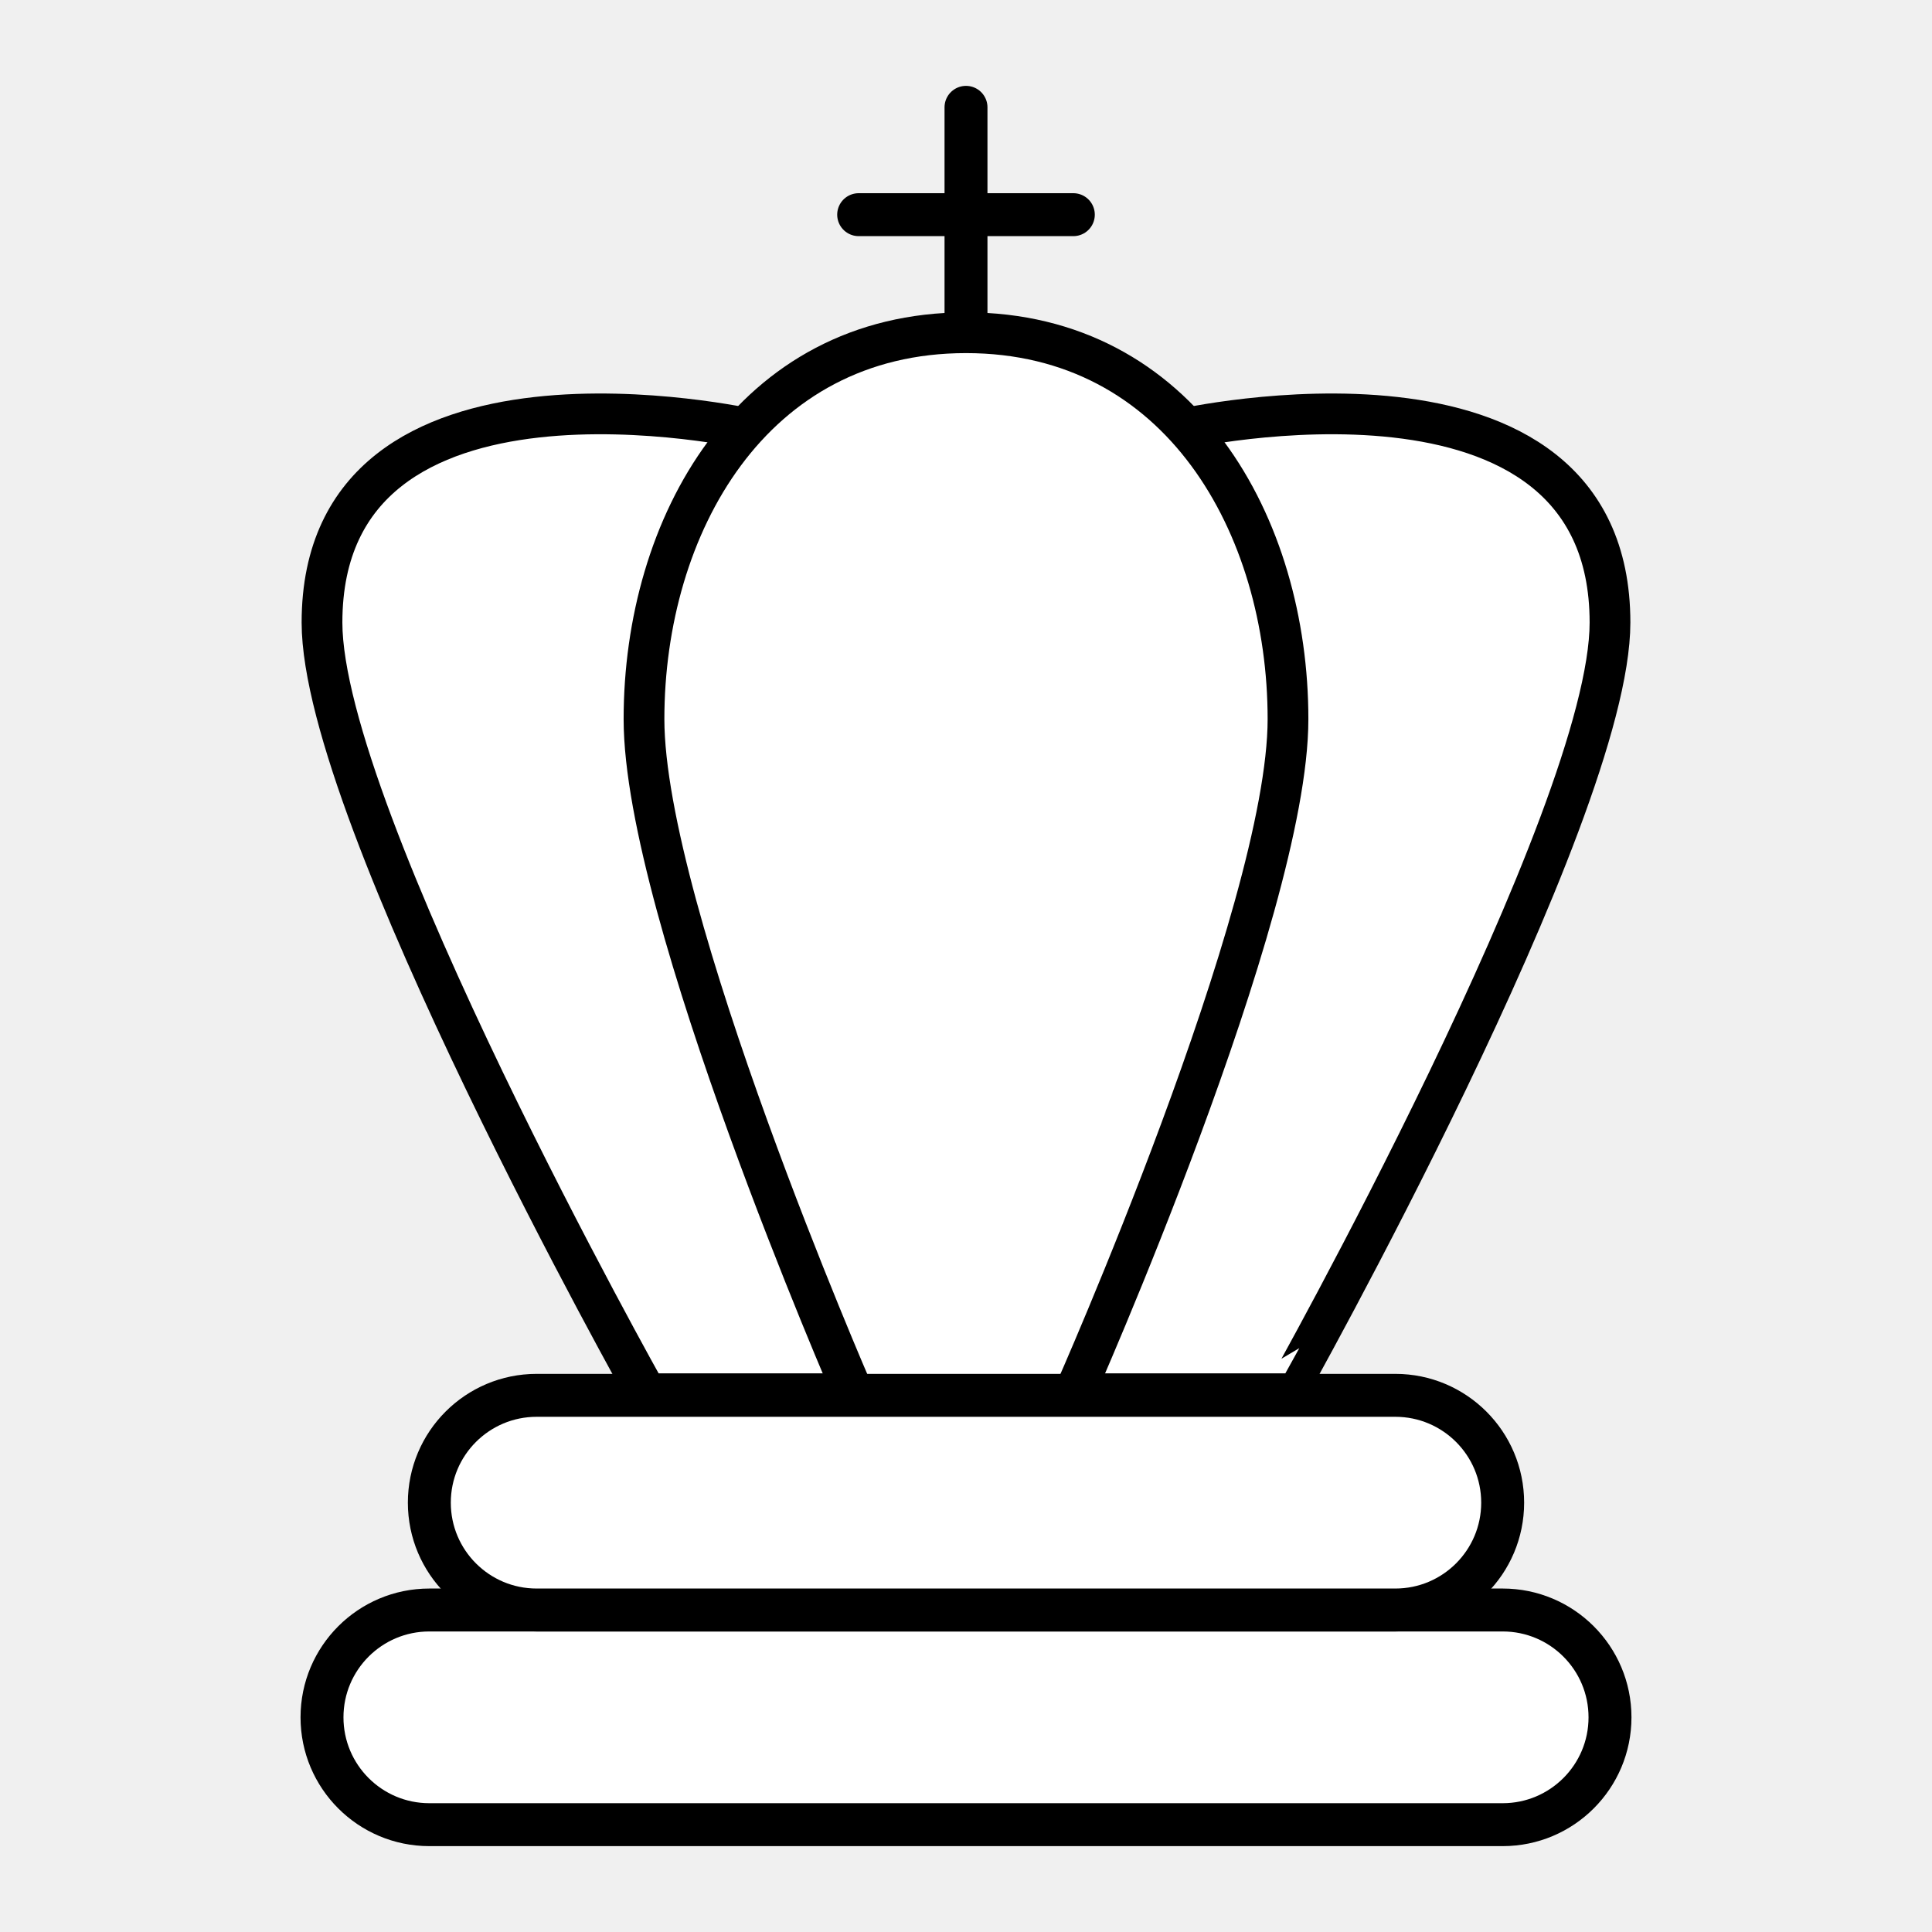
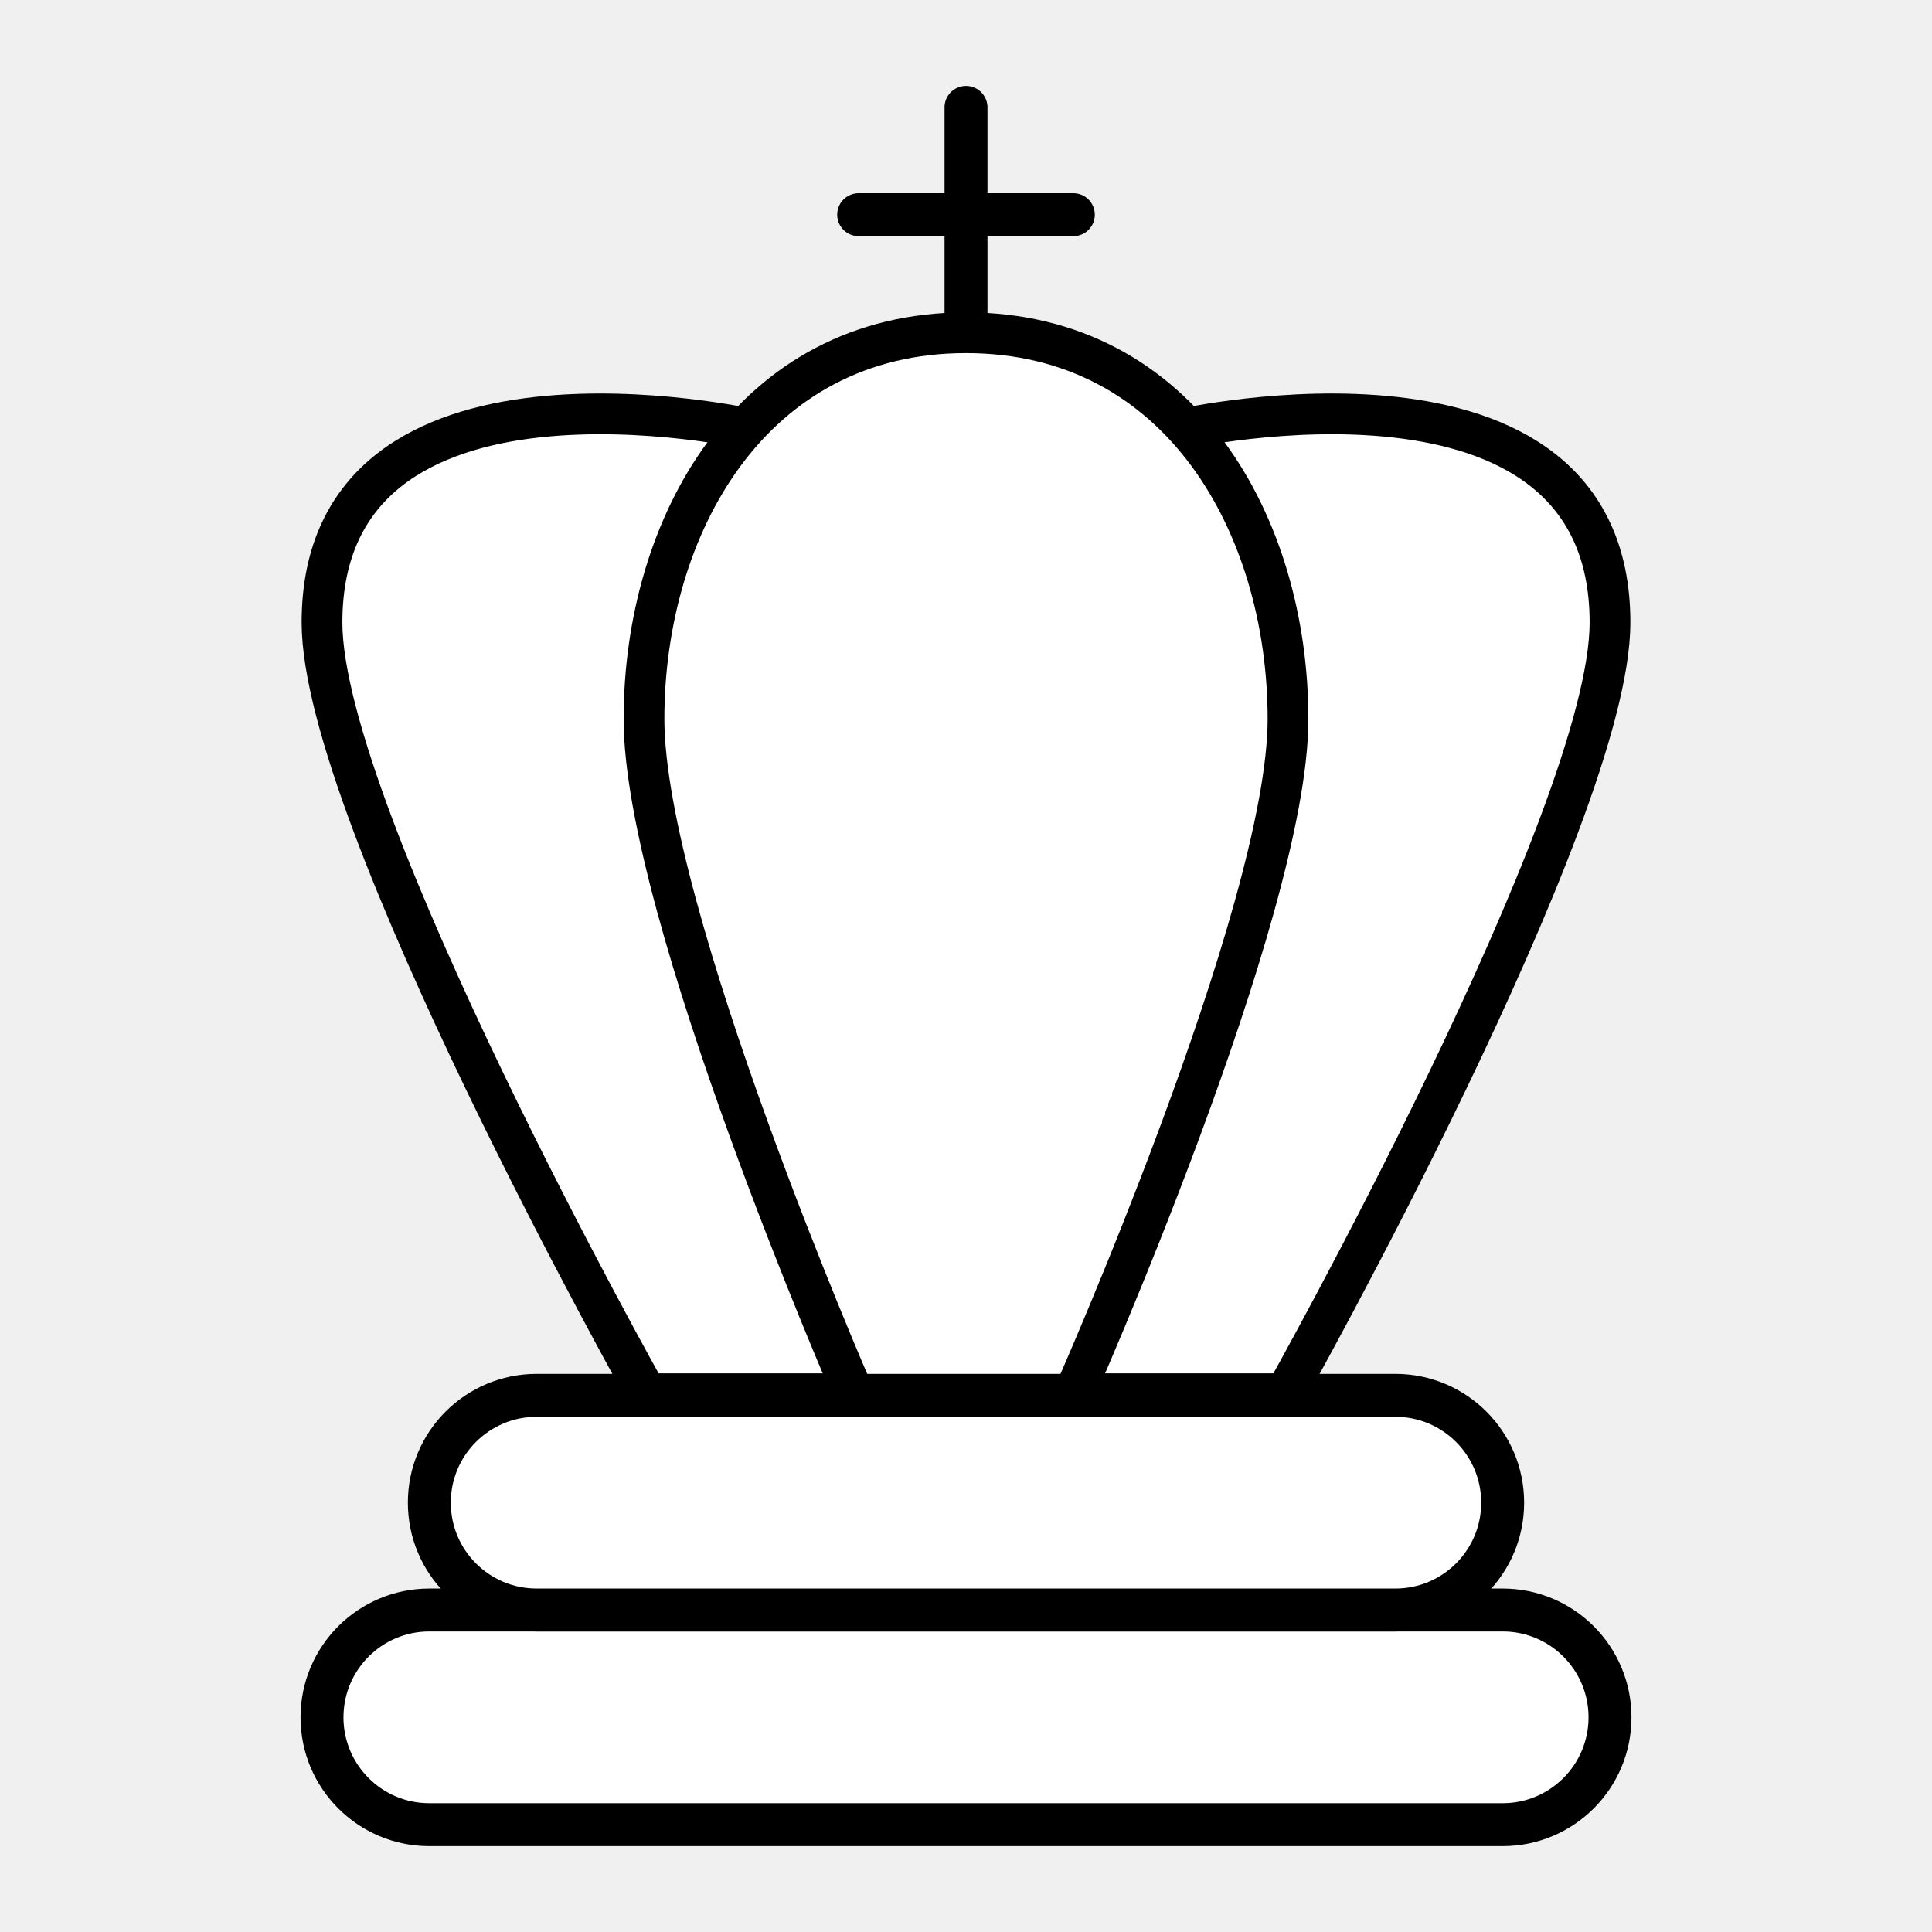
- <svg xmlns="http://www.w3.org/2000/svg" width="45" height="45" id="svg3128" version="1.0">
-   <defs id="defs3130">
-     </defs>
+ <svg xmlns="http://www.w3.org/2000/svg" version="1.0" width="45" height="45" id="svg3128">
+   <defs id="defs3130" />
  <g id="layer1">
-     <rect style="fill:#ffffff;fill-rule:evenodd;stroke:#000000;stroke-width:1px;stroke-linecap:butt;stroke-linejoin:miter;stroke-opacity:1;fill-opacity:1" id="rect8811" width="30" height="5" x="7.5" y="37.5" rx="2.5" />
-     <path id="path8888-5" style="fill:#ffffff;fill-opacity:1;stroke:#000000;stroke-width:0.949px;stroke-linecap:round;stroke-linejoin:round;stroke-opacity:1" d="m 15.061,32.463 c 0,0 14.877,0 14.877,0 C 29.939,32.463 37.5,19 37.5,14.5 c 0,-6.75 -10,-4.5 -10,-4.5 0,0 -10,0 -10,0 0,0 -10,-2.25 -10,4.5 0,4.5 7.561,17.963 7.561,17.963 z" />
-     <path style="fill:#ffffff;stroke:#000000;stroke-width:0.949px;stroke-linecap:butt;stroke-linejoin:miter;stroke-opacity:1;fill-opacity:1" d="M 19.857,32.408 C 19.857,32.408 15,21.25 15,16.75 c 0,-4.5 2.5,-9 7.5,-9 5,0 7.5,4.5 7.5,9 0,4.5 -5,15.75 -5,15.75" id="path8912" />
-     <path style="fill:none;stroke:#000000;stroke-width:1px;stroke-linecap:round;stroke-linejoin:round;stroke-opacity:1" d="m 22.5,2.5 0,5" id="path8919" />
-     <path style="fill:none;stroke:#000000;stroke-width:1px;stroke-linecap:round;stroke-linejoin:round;stroke-opacity:1" d="m 20,5 5,0" id="path8921" />
-     <rect style="fill:#ffffff;fill-opacity:1;fill-rule:evenodd;stroke:#000000;stroke-width:1px;stroke-linecap:butt;stroke-linejoin:miter;stroke-opacity:1" id="rect8813" width="25" height="5" x="10" y="32.5" rx="2.5" />
+     <rect width="30" height="5" rx="2.5" x="7.5" y="37.5" id="rect8811" style="fill:#ffffff;fill-opacity:1;fill-rule:evenodd;stroke:#000000;stroke-width:1px;stroke-linecap:butt;stroke-linejoin:miter;stroke-opacity:1" />
+     <path d="M 15.061,32.463 C 15.061,32.463 29.939,32.463 29.939,32.463 C 29.939,32.463 37.5,19 37.5,14.5 C 37.5,7.75 27.5,10 27.5,10 C 27.5,10 17.5,10 17.5,10 C 17.5,10 7.5,7.75 7.5,14.5 C 7.5,19 15.061,32.463 15.061,32.463 L 15.061,32.463 z" id="path8888-5" style="fill:#ffffff;fill-opacity:1;stroke:#000000;stroke-width:0.949px;stroke-linecap:round;stroke-linejoin:round;stroke-opacity:1" />
+     <path d="M 19.857,32.408 C 19.857,32.408 15,21.25 15,16.75 C 15,12.25 17.5,7.75 22.5,7.75 C 27.5,7.75 30,12.25 30,16.75 C 30,21.25 25,32.5 25,32.5" id="path8912" style="fill:#ffffff;fill-opacity:1;stroke:#000000;stroke-width:0.949px;stroke-linecap:butt;stroke-linejoin:miter;stroke-opacity:1" />
+     <path d="M 22.5,2.5 L 22.5,7.5" id="path8919" style="fill:none;stroke:#000000;stroke-width:1px;stroke-linecap:round;stroke-linejoin:round;stroke-opacity:1" />
+     <path d="M 20,5 L 25,5" id="path8921" style="fill:none;stroke:#000000;stroke-width:1px;stroke-linecap:round;stroke-linejoin:round;stroke-opacity:1" />
+     <rect width="25" height="5" rx="2.5" x="10" y="32.5" id="rect8813" style="fill:#ffffff;fill-opacity:1;fill-rule:evenodd;stroke:#000000;stroke-width:1px;stroke-linecap:butt;stroke-linejoin:miter;stroke-opacity:1" />
  </g>
</svg>
